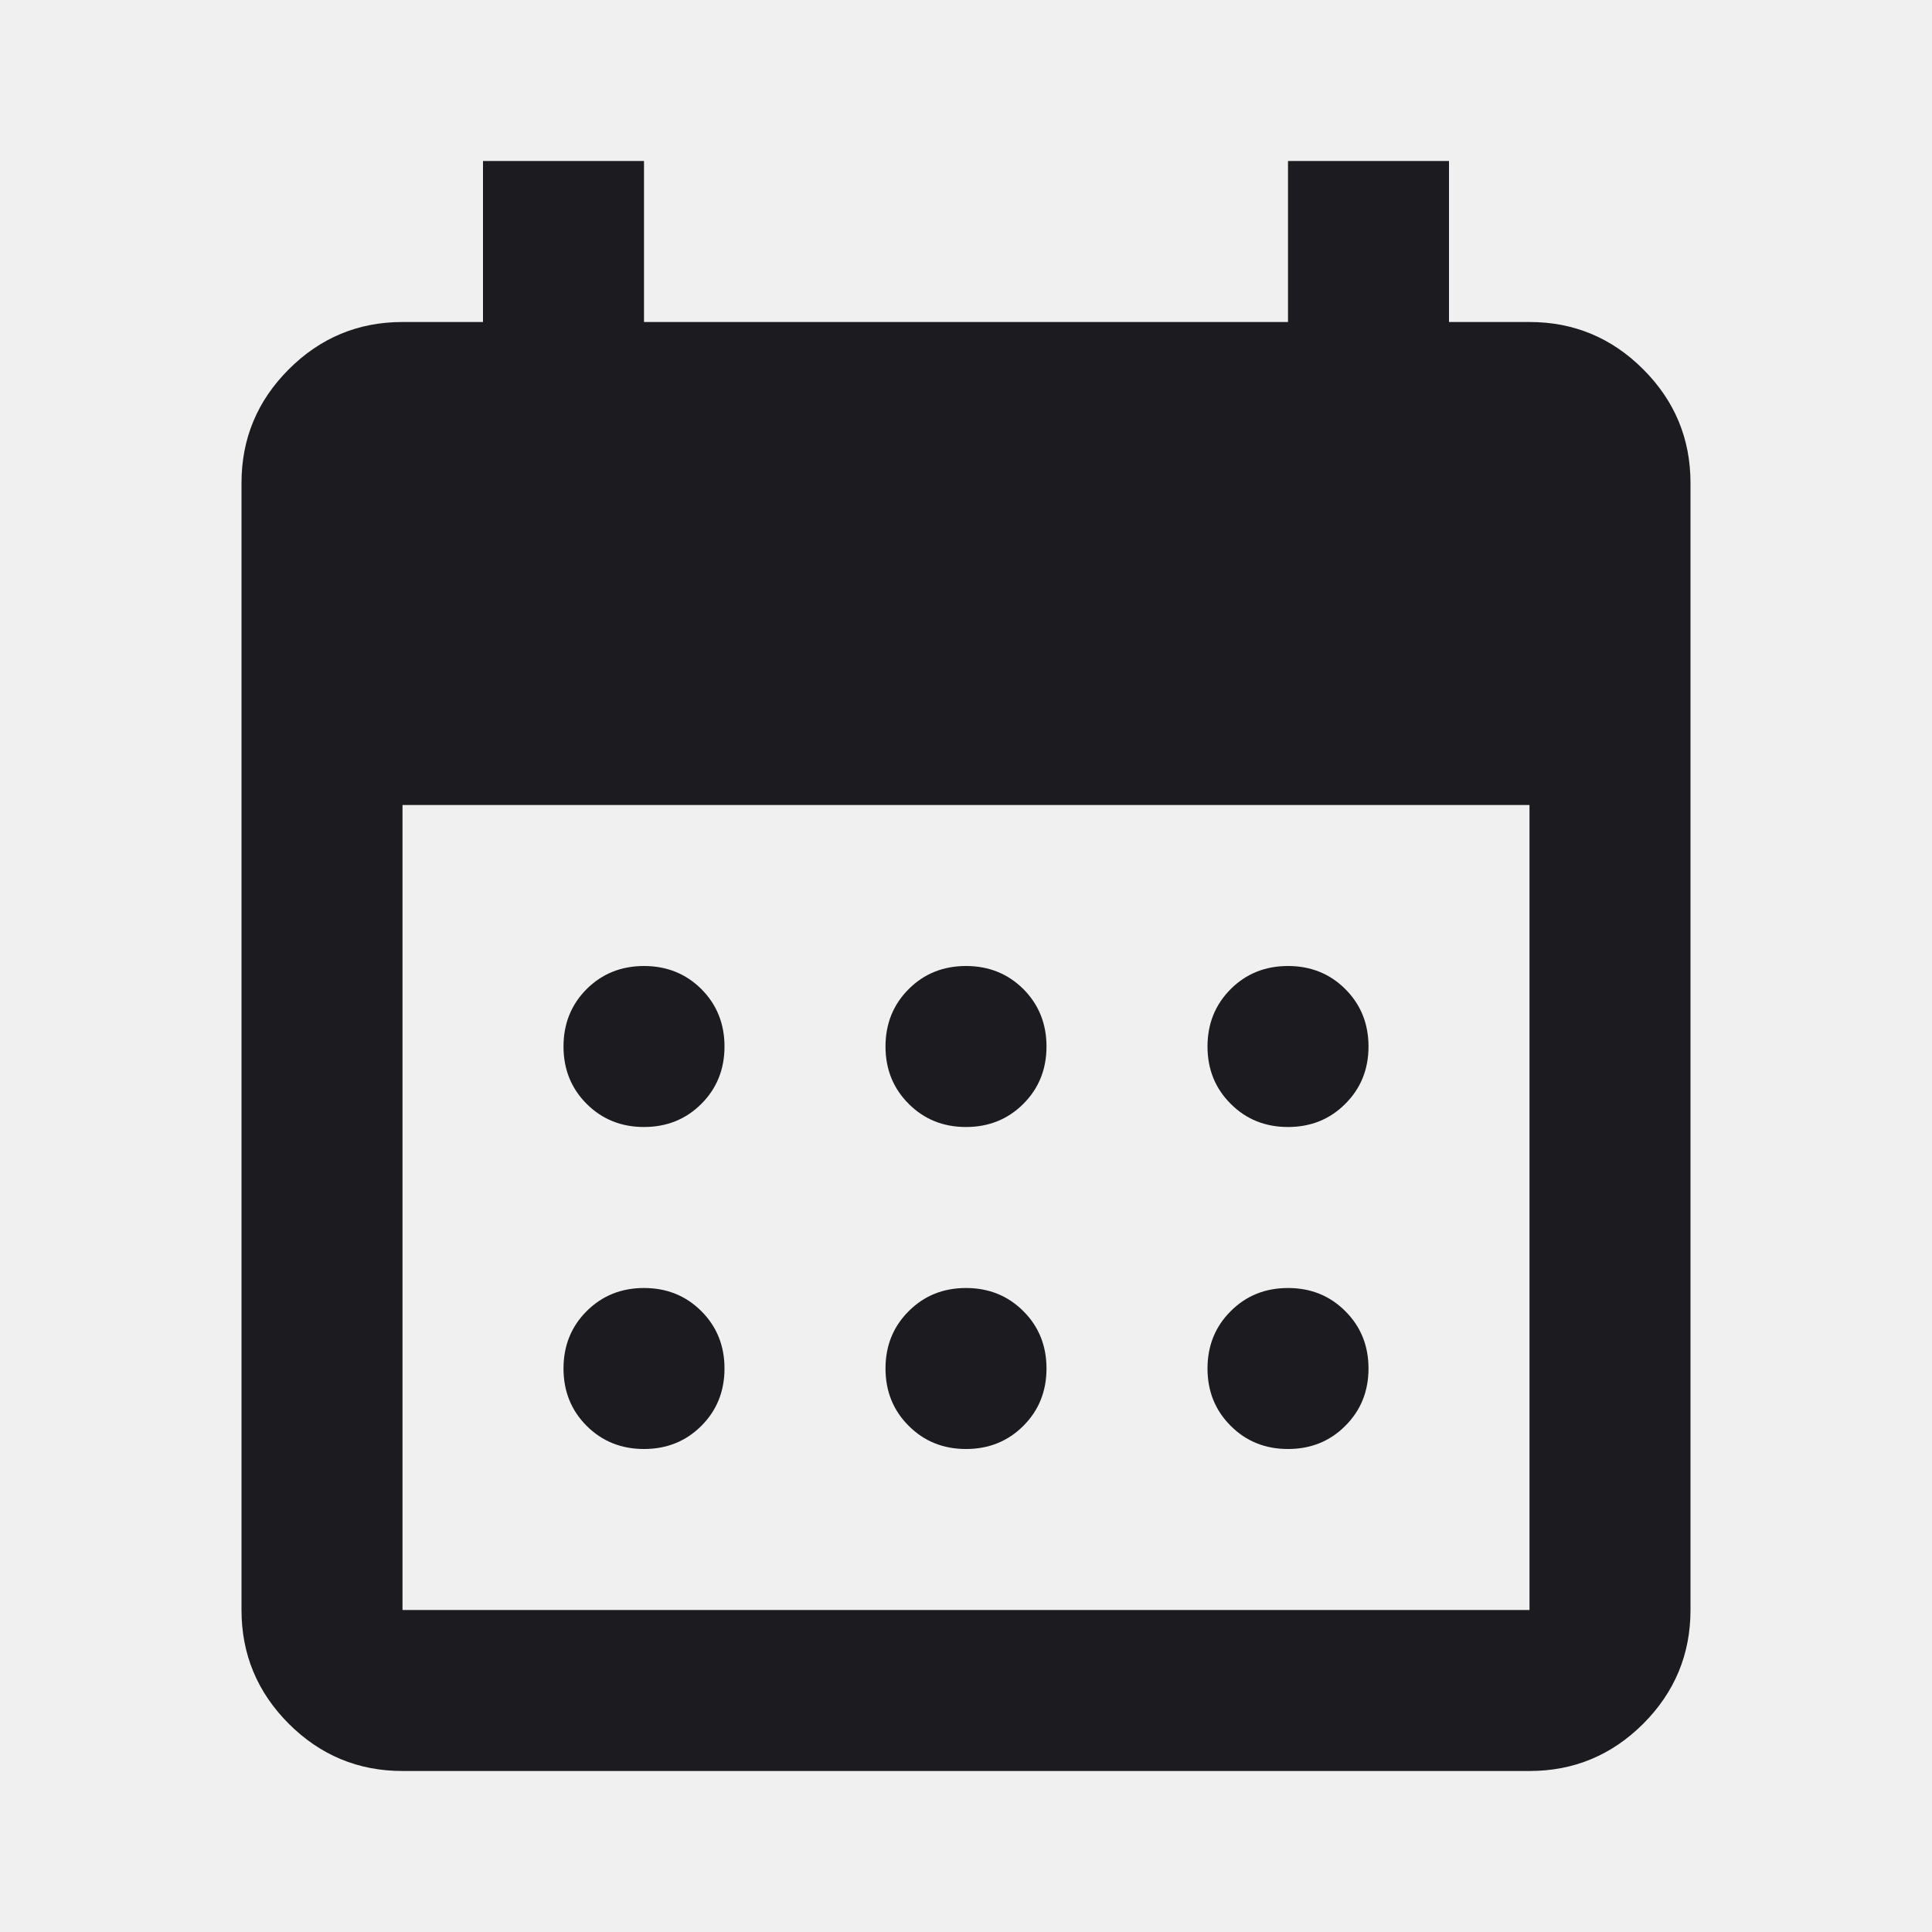
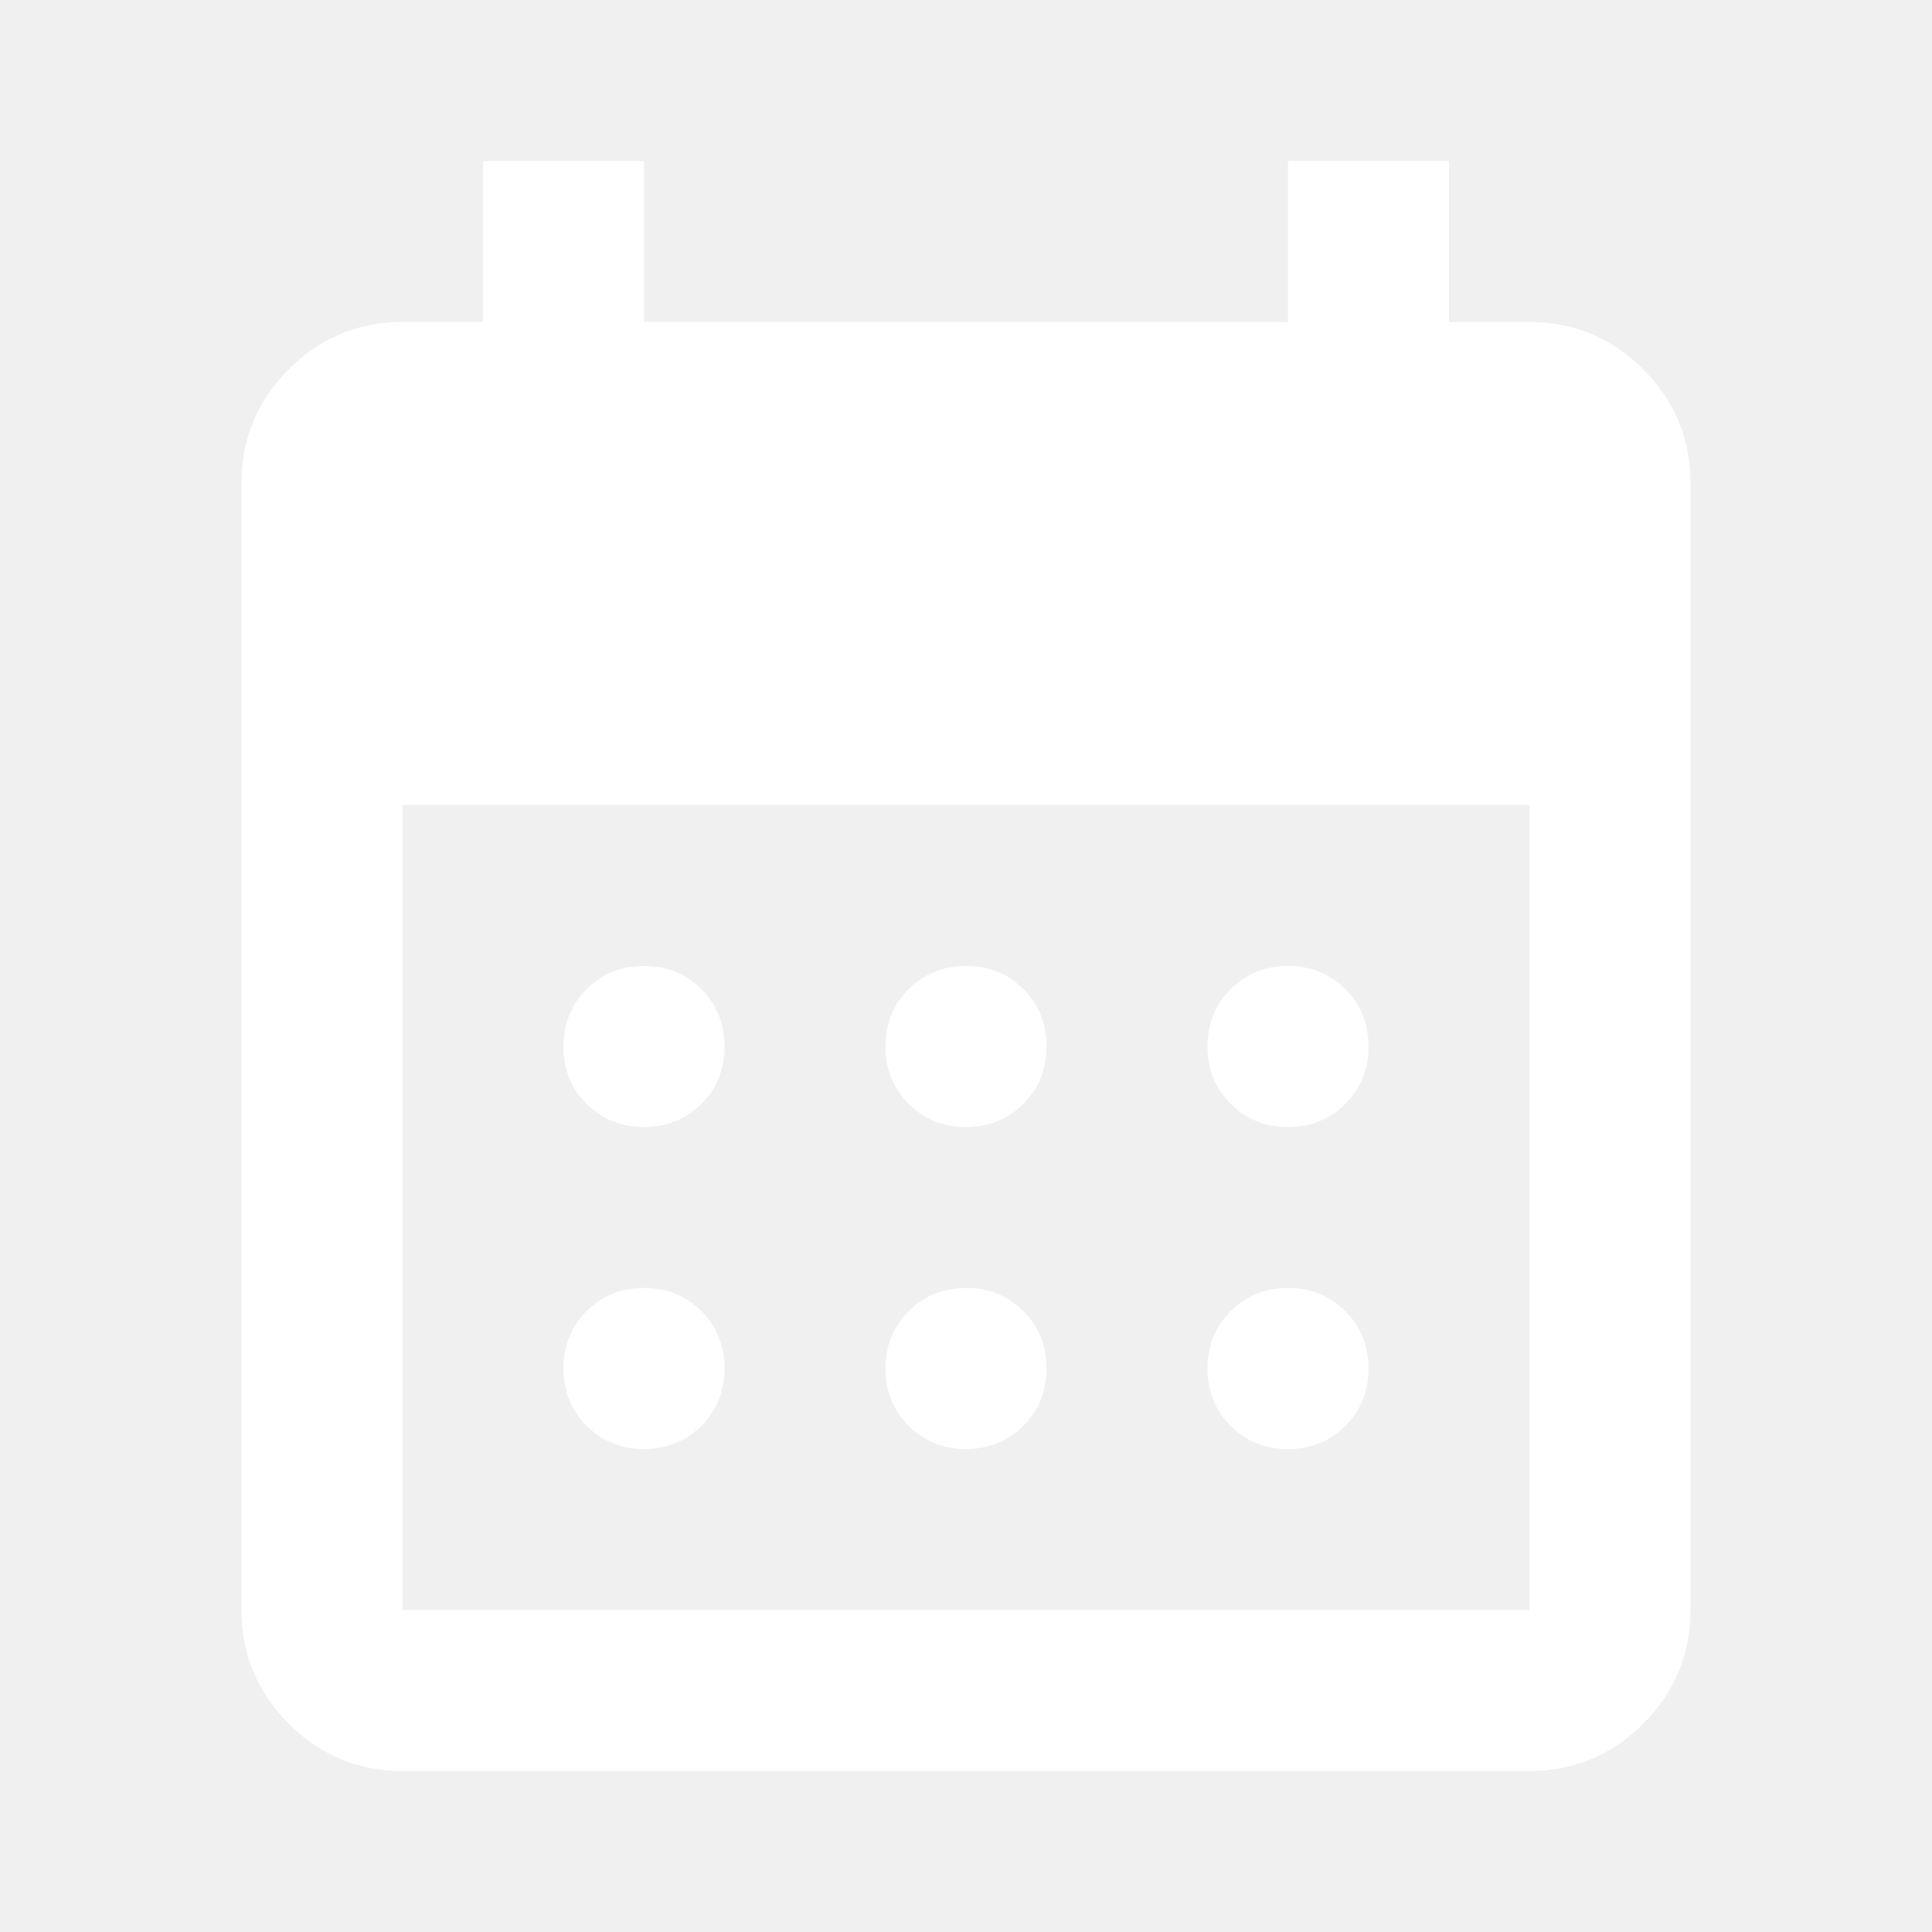
<svg xmlns="http://www.w3.org/2000/svg" width="24" height="24" viewBox="0 0 24 24" fill="none">
  <mask id="mask0_2_191" style="mask-type:alpha" maskUnits="userSpaceOnUse" x="0" y="0" width="24" height="24">
    <rect width="24" height="24" fill="#D9D9D9" />
  </mask>
  <g mask="url(#mask0_2_191)">
-     <path d="M12 14C11.717 14 11.479 13.904 11.288 13.712C11.096 13.521 11 13.283 11 13C11 12.717 11.096 12.479 11.288 12.287C11.479 12.096 11.717 12 12 12C12.283 12 12.521 12.096 12.713 12.287C12.904 12.479 13 12.717 13 13C13 13.283 12.904 13.521 12.713 13.712C12.521 13.904 12.283 14 12 14ZM8 14C7.717 14 7.479 13.904 7.287 13.712C7.096 13.521 7 13.283 7 13C7 12.717 7.096 12.479 7.287 12.287C7.479 12.096 7.717 12 8 12C8.283 12 8.521 12.096 8.713 12.287C8.904 12.479 9 12.717 9 13C9 13.283 8.904 13.521 8.713 13.712C8.521 13.904 8.283 14 8 14ZM16 14C15.717 14 15.479 13.904 15.288 13.712C15.096 13.521 15 13.283 15 13C15 12.717 15.096 12.479 15.288 12.287C15.479 12.096 15.717 12 16 12C16.283 12 16.521 12.096 16.712 12.287C16.904 12.479 17 12.717 17 13C17 13.283 16.904 13.521 16.712 13.712C16.521 13.904 16.283 14 16 14ZM12 18C11.717 18 11.479 17.904 11.288 17.712C11.096 17.521 11 17.283 11 17C11 16.717 11.096 16.479 11.288 16.288C11.479 16.096 11.717 16 12 16C12.283 16 12.521 16.096 12.713 16.288C12.904 16.479 13 16.717 13 17C13 17.283 12.904 17.521 12.713 17.712C12.521 17.904 12.283 18 12 18ZM8 18C7.717 18 7.479 17.904 7.287 17.712C7.096 17.521 7 17.283 7 17C7 16.717 7.096 16.479 7.287 16.288C7.479 16.096 7.717 16 8 16C8.283 16 8.521 16.096 8.713 16.288C8.904 16.479 9 16.717 9 17C9 17.283 8.904 17.521 8.713 17.712C8.521 17.904 8.283 18 8 18ZM16 18C15.717 18 15.479 17.904 15.288 17.712C15.096 17.521 15 17.283 15 17C15 16.717 15.096 16.479 15.288 16.288C15.479 16.096 15.717 16 16 16C16.283 16 16.521 16.096 16.712 16.288C16.904 16.479 17 16.717 17 17C17 17.283 16.904 17.521 16.712 17.712C16.521 17.904 16.283 18 16 18ZM5 22C4.45 22 3.979 21.804 3.587 21.413C3.196 21.021 3 20.55 3 20V6C3 5.45 3.196 4.979 3.587 4.588C3.979 4.196 4.45 4 5 4H6V2H8V4H16V2H18V4H19C19.55 4 20.021 4.196 20.413 4.588C20.804 4.979 21 5.45 21 6V20C21 20.55 20.804 21.021 20.413 21.413C20.021 21.804 19.55 22 19 22H5ZM5 20H19V10H5V20Z" fill="#1C1B1F" />
+     <path d="M12 14C11.717 14 11.479 13.904 11.288 13.712C11.096 13.521 11 13.283 11 13C11 12.717 11.096 12.479 11.288 12.287C11.479 12.096 11.717 12 12 12C12.283 12 12.521 12.096 12.713 12.287C12.904 12.479 13 12.717 13 13C13 13.283 12.904 13.521 12.713 13.712C12.521 13.904 12.283 14 12 14ZM8 14C7.717 14 7.479 13.904 7.287 13.712C7.096 13.521 7 13.283 7 13C7 12.717 7.096 12.479 7.287 12.287C7.479 12.096 7.717 12 8 12C8.283 12 8.521 12.096 8.713 12.287C8.904 12.479 9 12.717 9 13C9 13.283 8.904 13.521 8.713 13.712C8.521 13.904 8.283 14 8 14ZM16 14C15.717 14 15.479 13.904 15.288 13.712C15.096 13.521 15 13.283 15 13C15 12.717 15.096 12.479 15.288 12.287C15.479 12.096 15.717 12 16 12C16.283 12 16.521 12.096 16.712 12.287C16.904 12.479 17 12.717 17 13C17 13.283 16.904 13.521 16.712 13.712C16.521 13.904 16.283 14 16 14ZM12 18C11.717 18 11.479 17.904 11.288 17.712C11.096 17.521 11 17.283 11 17C11 16.717 11.096 16.479 11.288 16.288C11.479 16.096 11.717 16 12 16C12.283 16 12.521 16.096 12.713 16.288C12.904 16.479 13 16.717 13 17C13 17.283 12.904 17.521 12.713 17.712C12.521 17.904 12.283 18 12 18ZM8 18C7.717 18 7.479 17.904 7.287 17.712C7.096 17.521 7 17.283 7 17C7 16.717 7.096 16.479 7.287 16.288C7.479 16.096 7.717 16 8 16C8.283 16 8.521 16.096 8.713 16.288C8.904 16.479 9 16.717 9 17C9 17.283 8.904 17.521 8.713 17.712C8.521 17.904 8.283 18 8 18ZM16 18C15.717 18 15.479 17.904 15.288 17.712C15.096 17.521 15 17.283 15 17C15 16.717 15.096 16.479 15.288 16.288C15.479 16.096 15.717 16 16 16C16.283 16 16.521 16.096 16.712 16.288C16.904 16.479 17 16.717 17 17C17 17.283 16.904 17.521 16.712 17.712C16.521 17.904 16.283 18 16 18ZM5 22C4.45 22 3.979 21.804 3.587 21.413C3.196 21.021 3 20.55 3 20V6C3 5.45 3.196 4.979 3.587 4.588C3.979 4.196 4.45 4 5 4H6V2H8V4H16V2H18V4H19C19.55 4 20.021 4.196 20.413 4.588C20.804 4.979 21 5.45 21 6V20C21 20.55 20.804 21.021 20.413 21.413C20.021 21.804 19.55 22 19 22H5ZM5 20H19V10H5V20Z" fill="white" />
  </g>
</svg>
